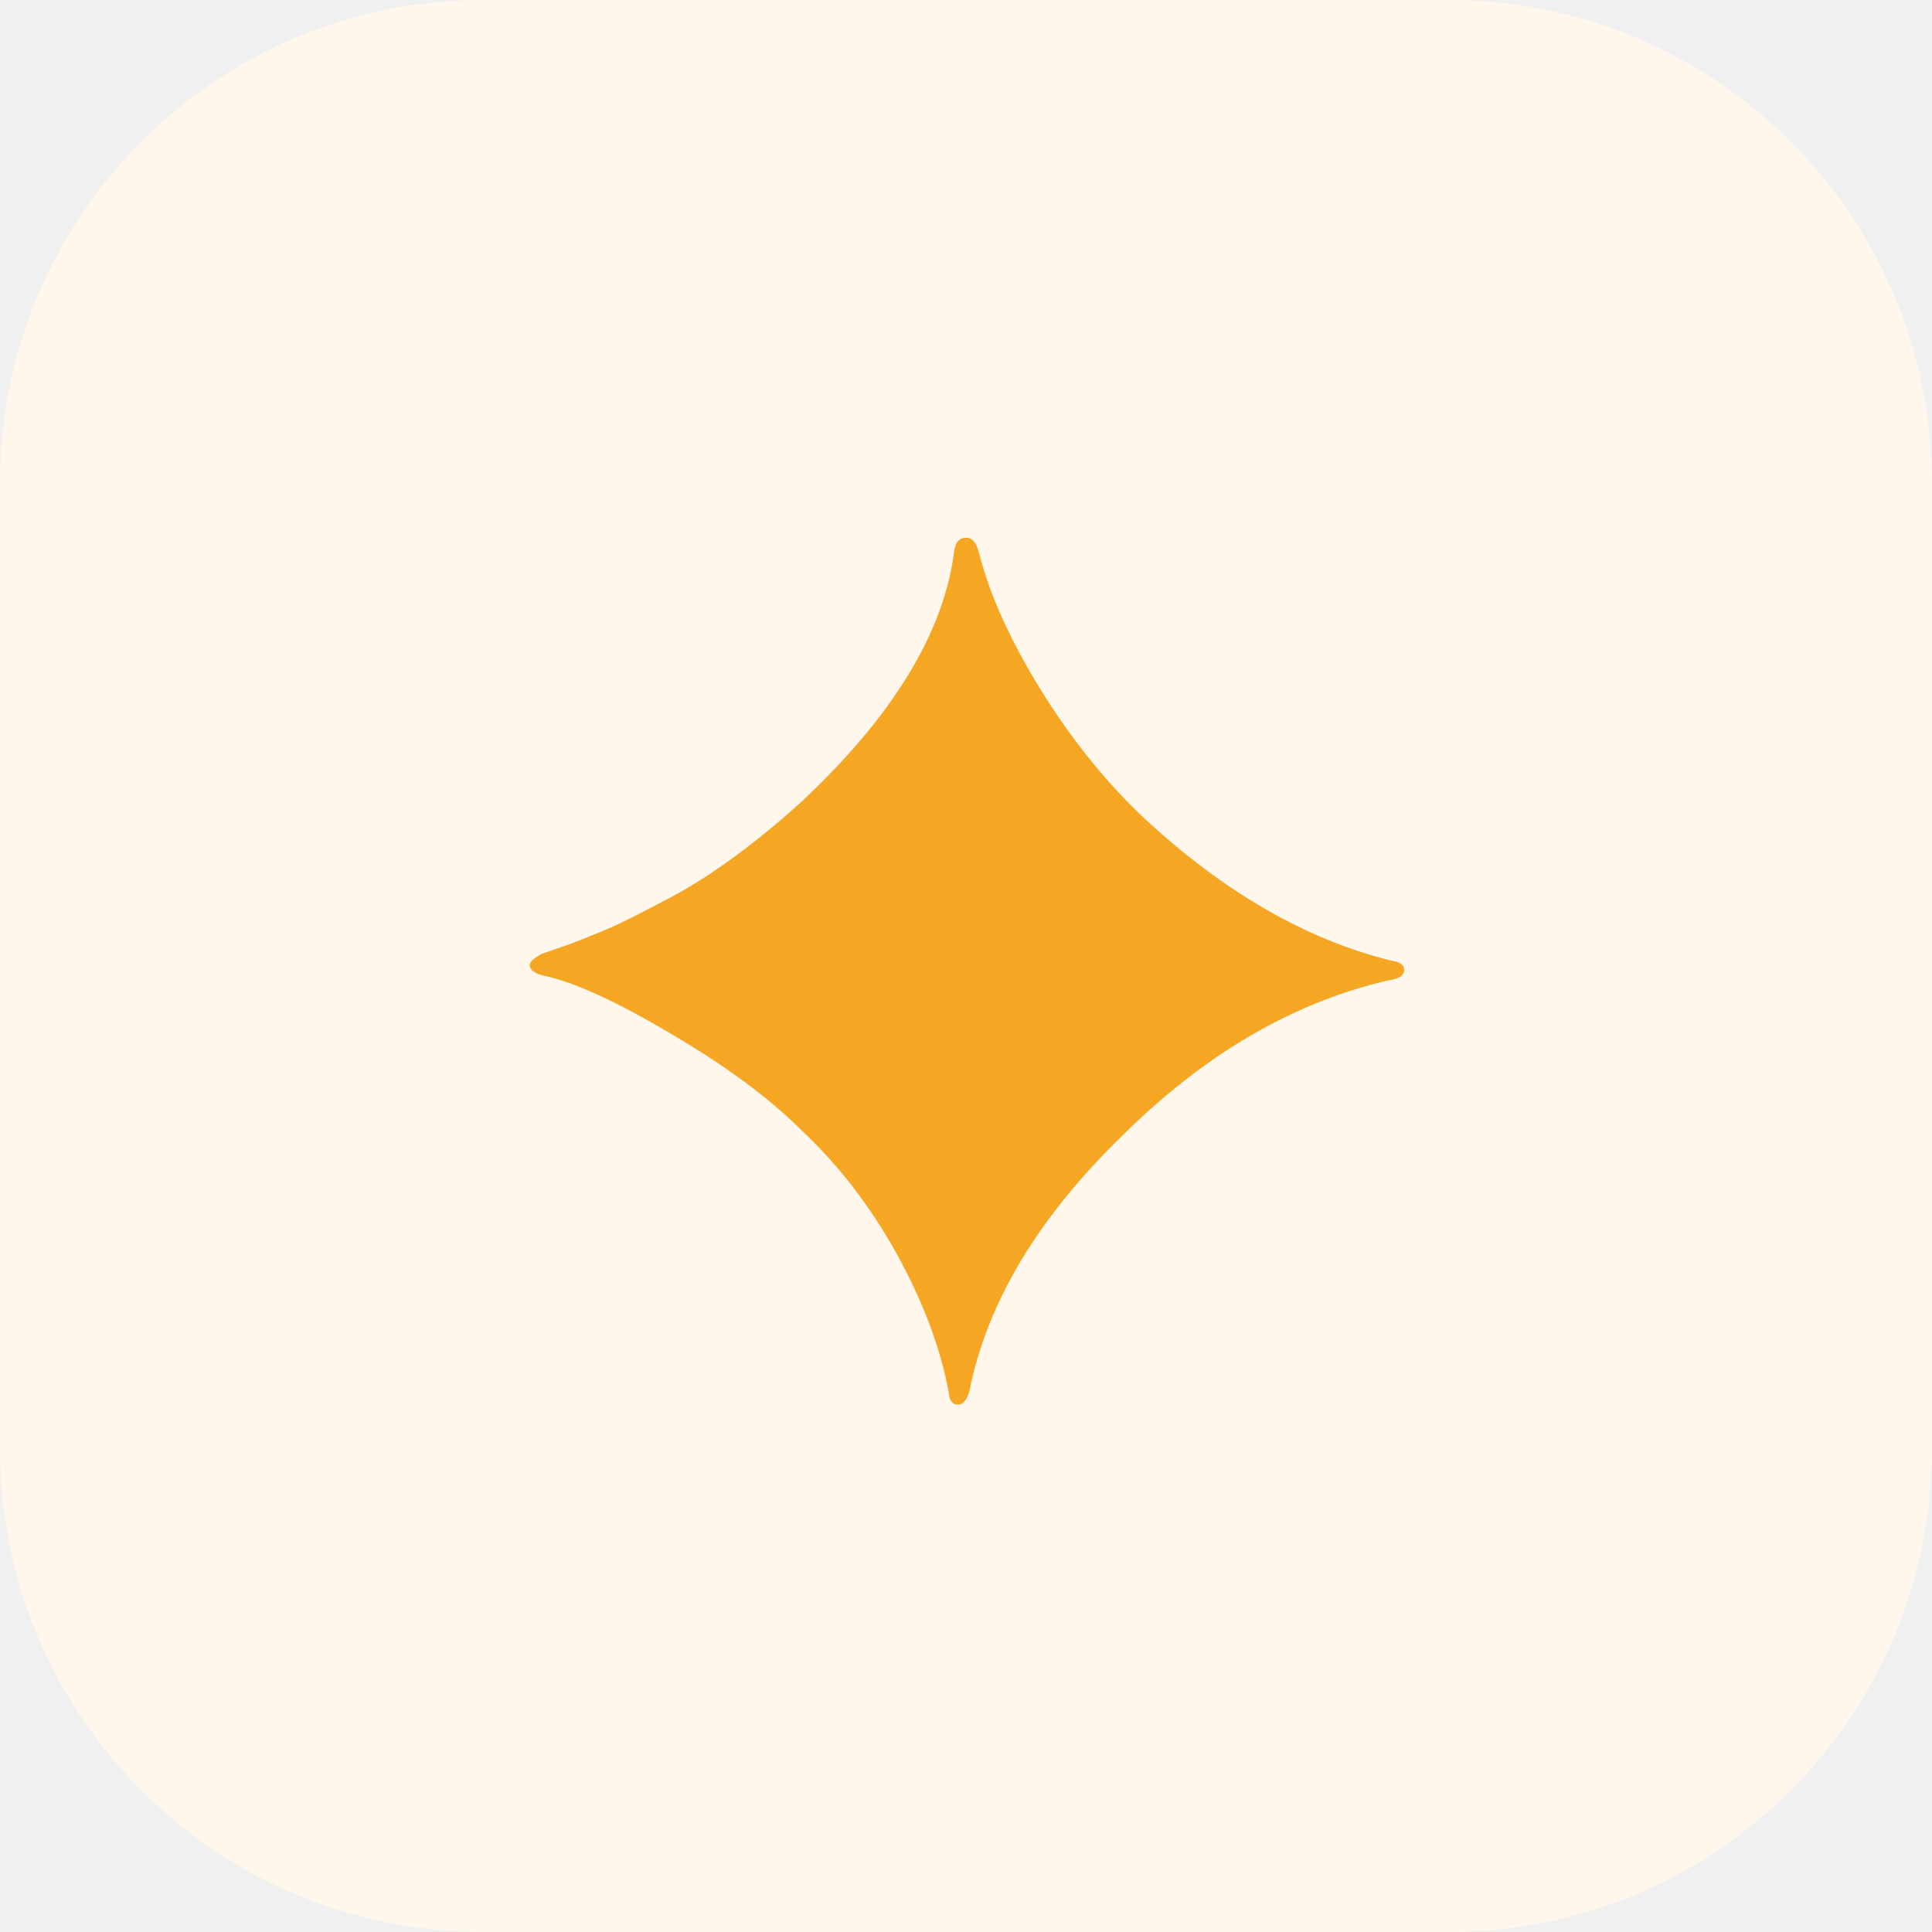
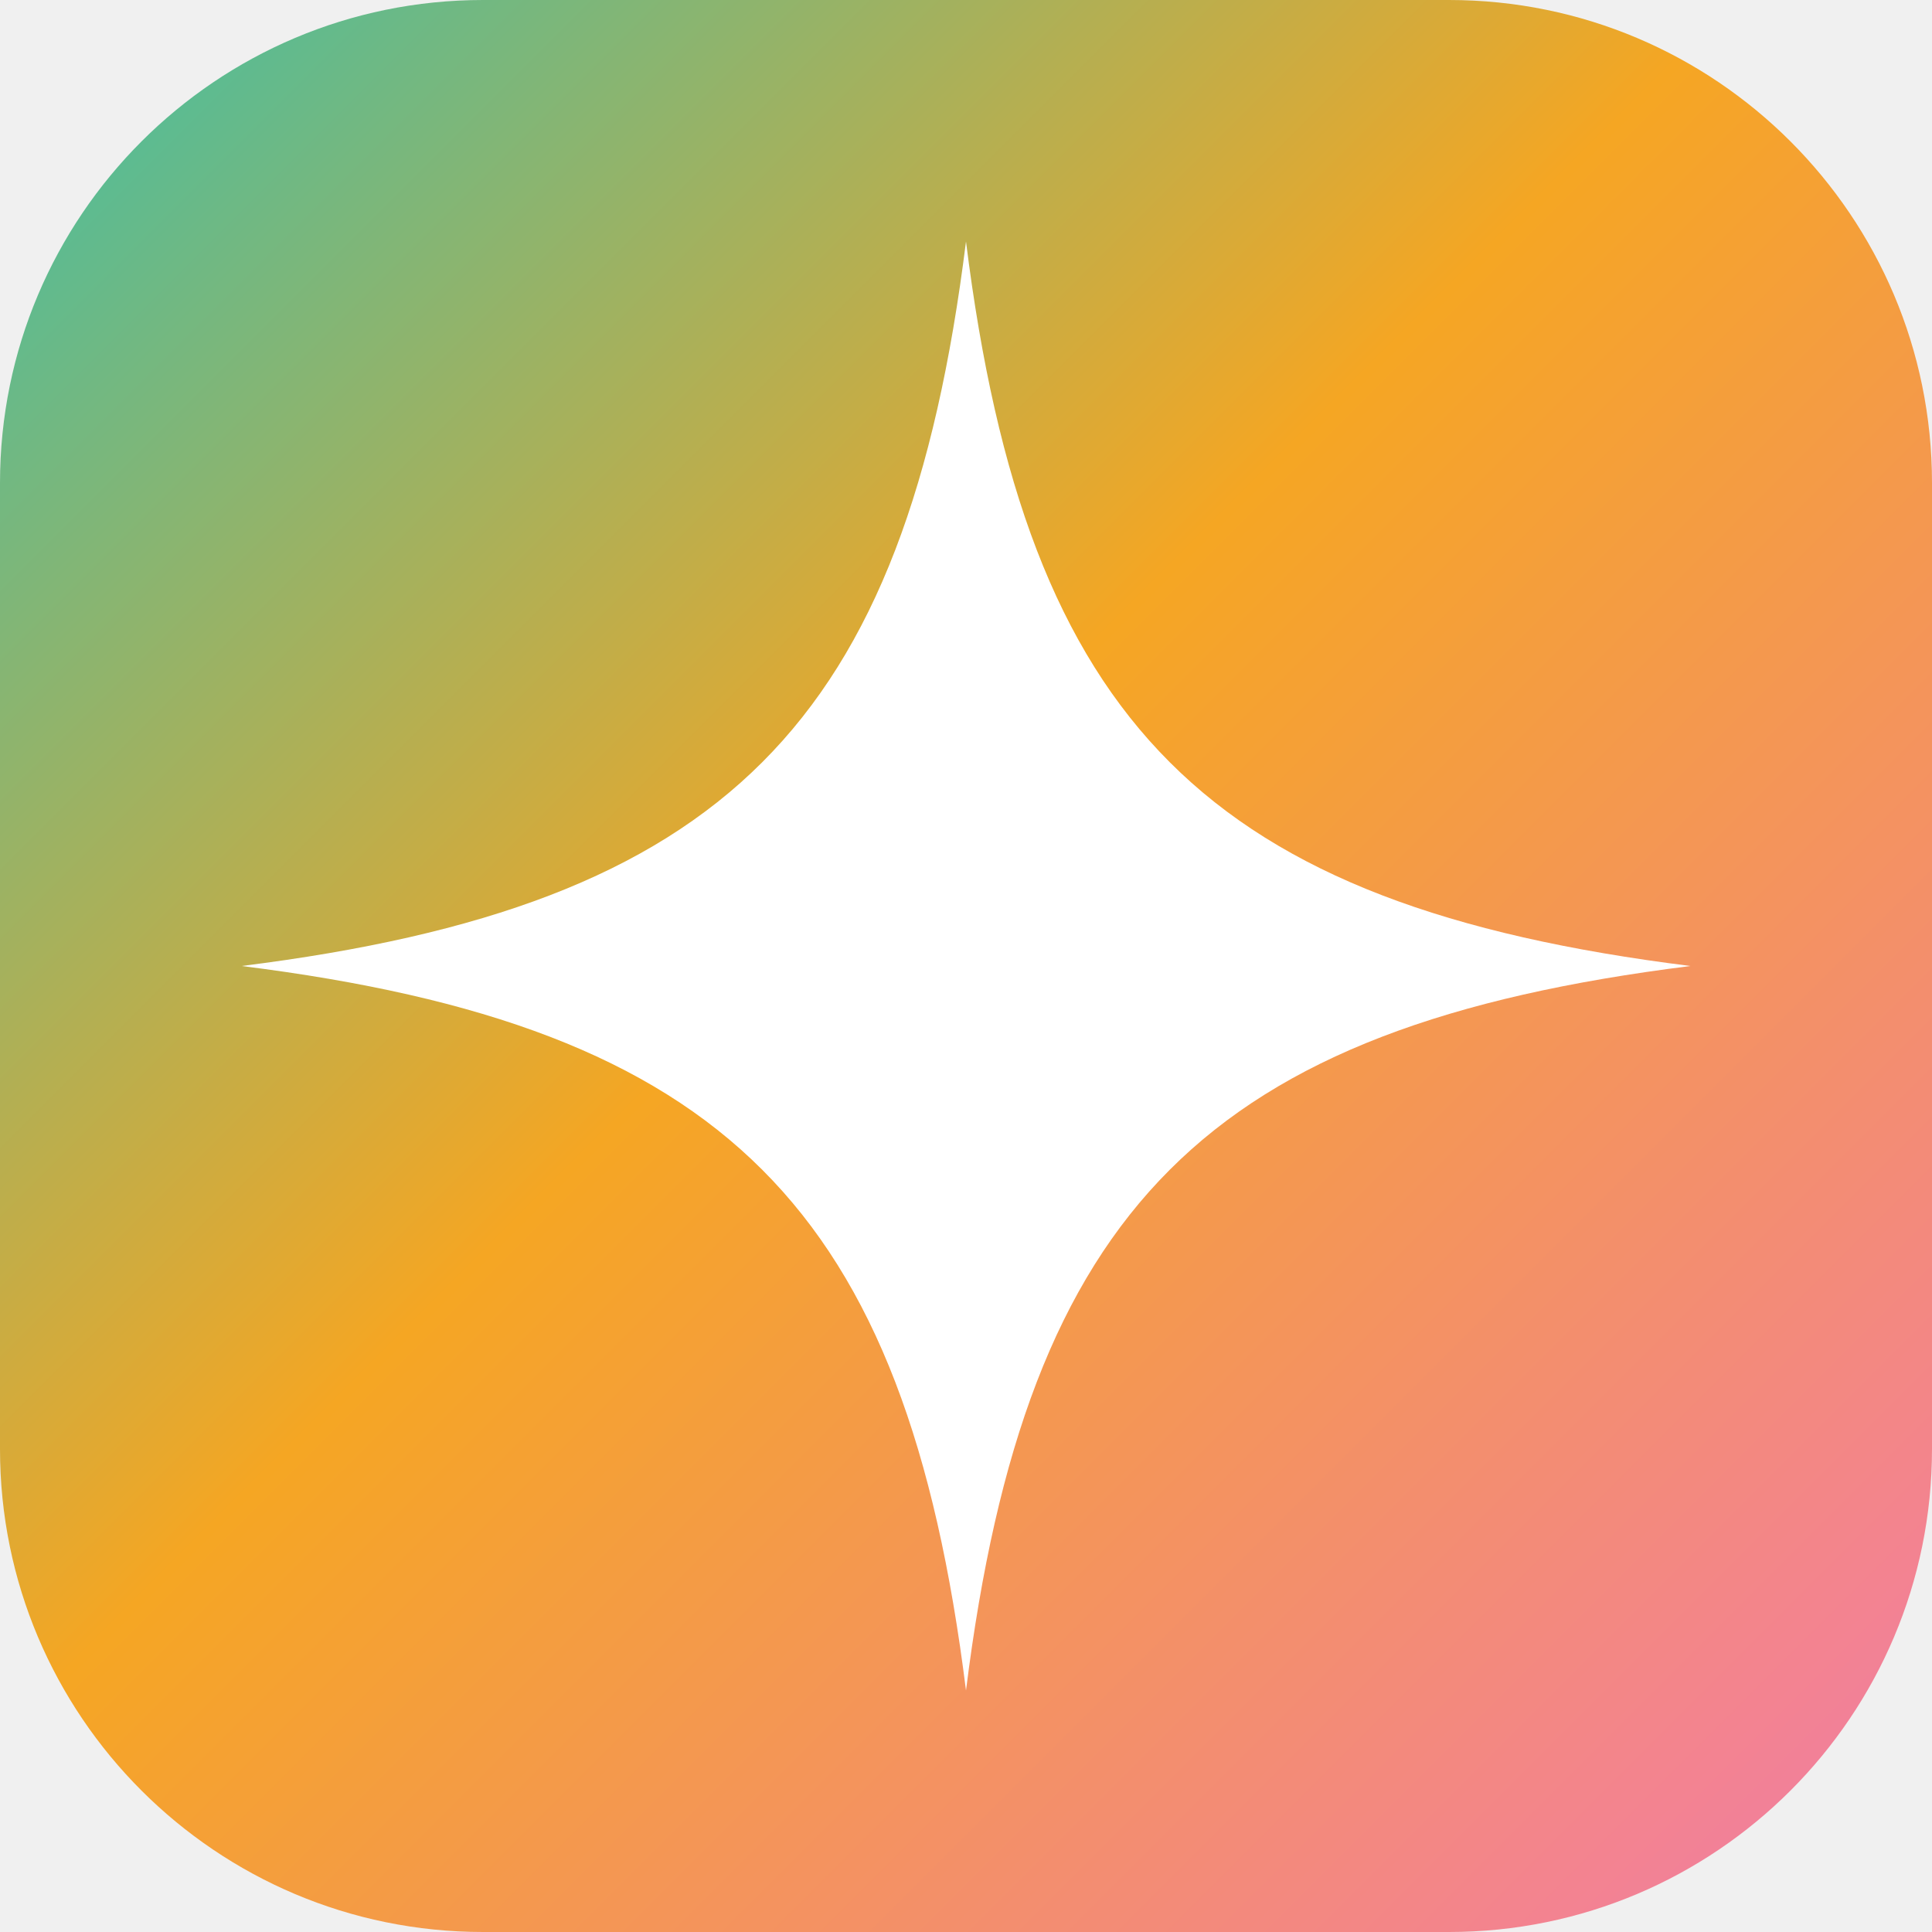
<svg xmlns="http://www.w3.org/2000/svg" viewBox="0 0 32 32">
-   <rect width="32" height="32" rx="8" fill="#FFF6EC" />
-   <text x="16" y="23" text-anchor="middle" font-size="20" fill="#F5A623">✦</text>
+   <defs>
+     <linearGradient id="bg" x1="0" y1="0" x2="32" y2="32" gradientUnits="userSpaceOnUse">
+       <stop offset="0%" stop-color="#3FBFA6" />
+       <stop offset="45%" stop-color="#F5A623" />
+       <stop offset="100%" stop-color="#F27BAA" />
+     </linearGradient>
+   </defs>
+   <rect width="32" height="32" rx="8" fill="url(#bg)" />
+   <path d="M16,4 C17,12 20,15 28,16 C20,17 17,20 16,28 C15,20 12,17 4,16 C12,15 15,12 16,4 Z" fill="#fff" />
</svg>
